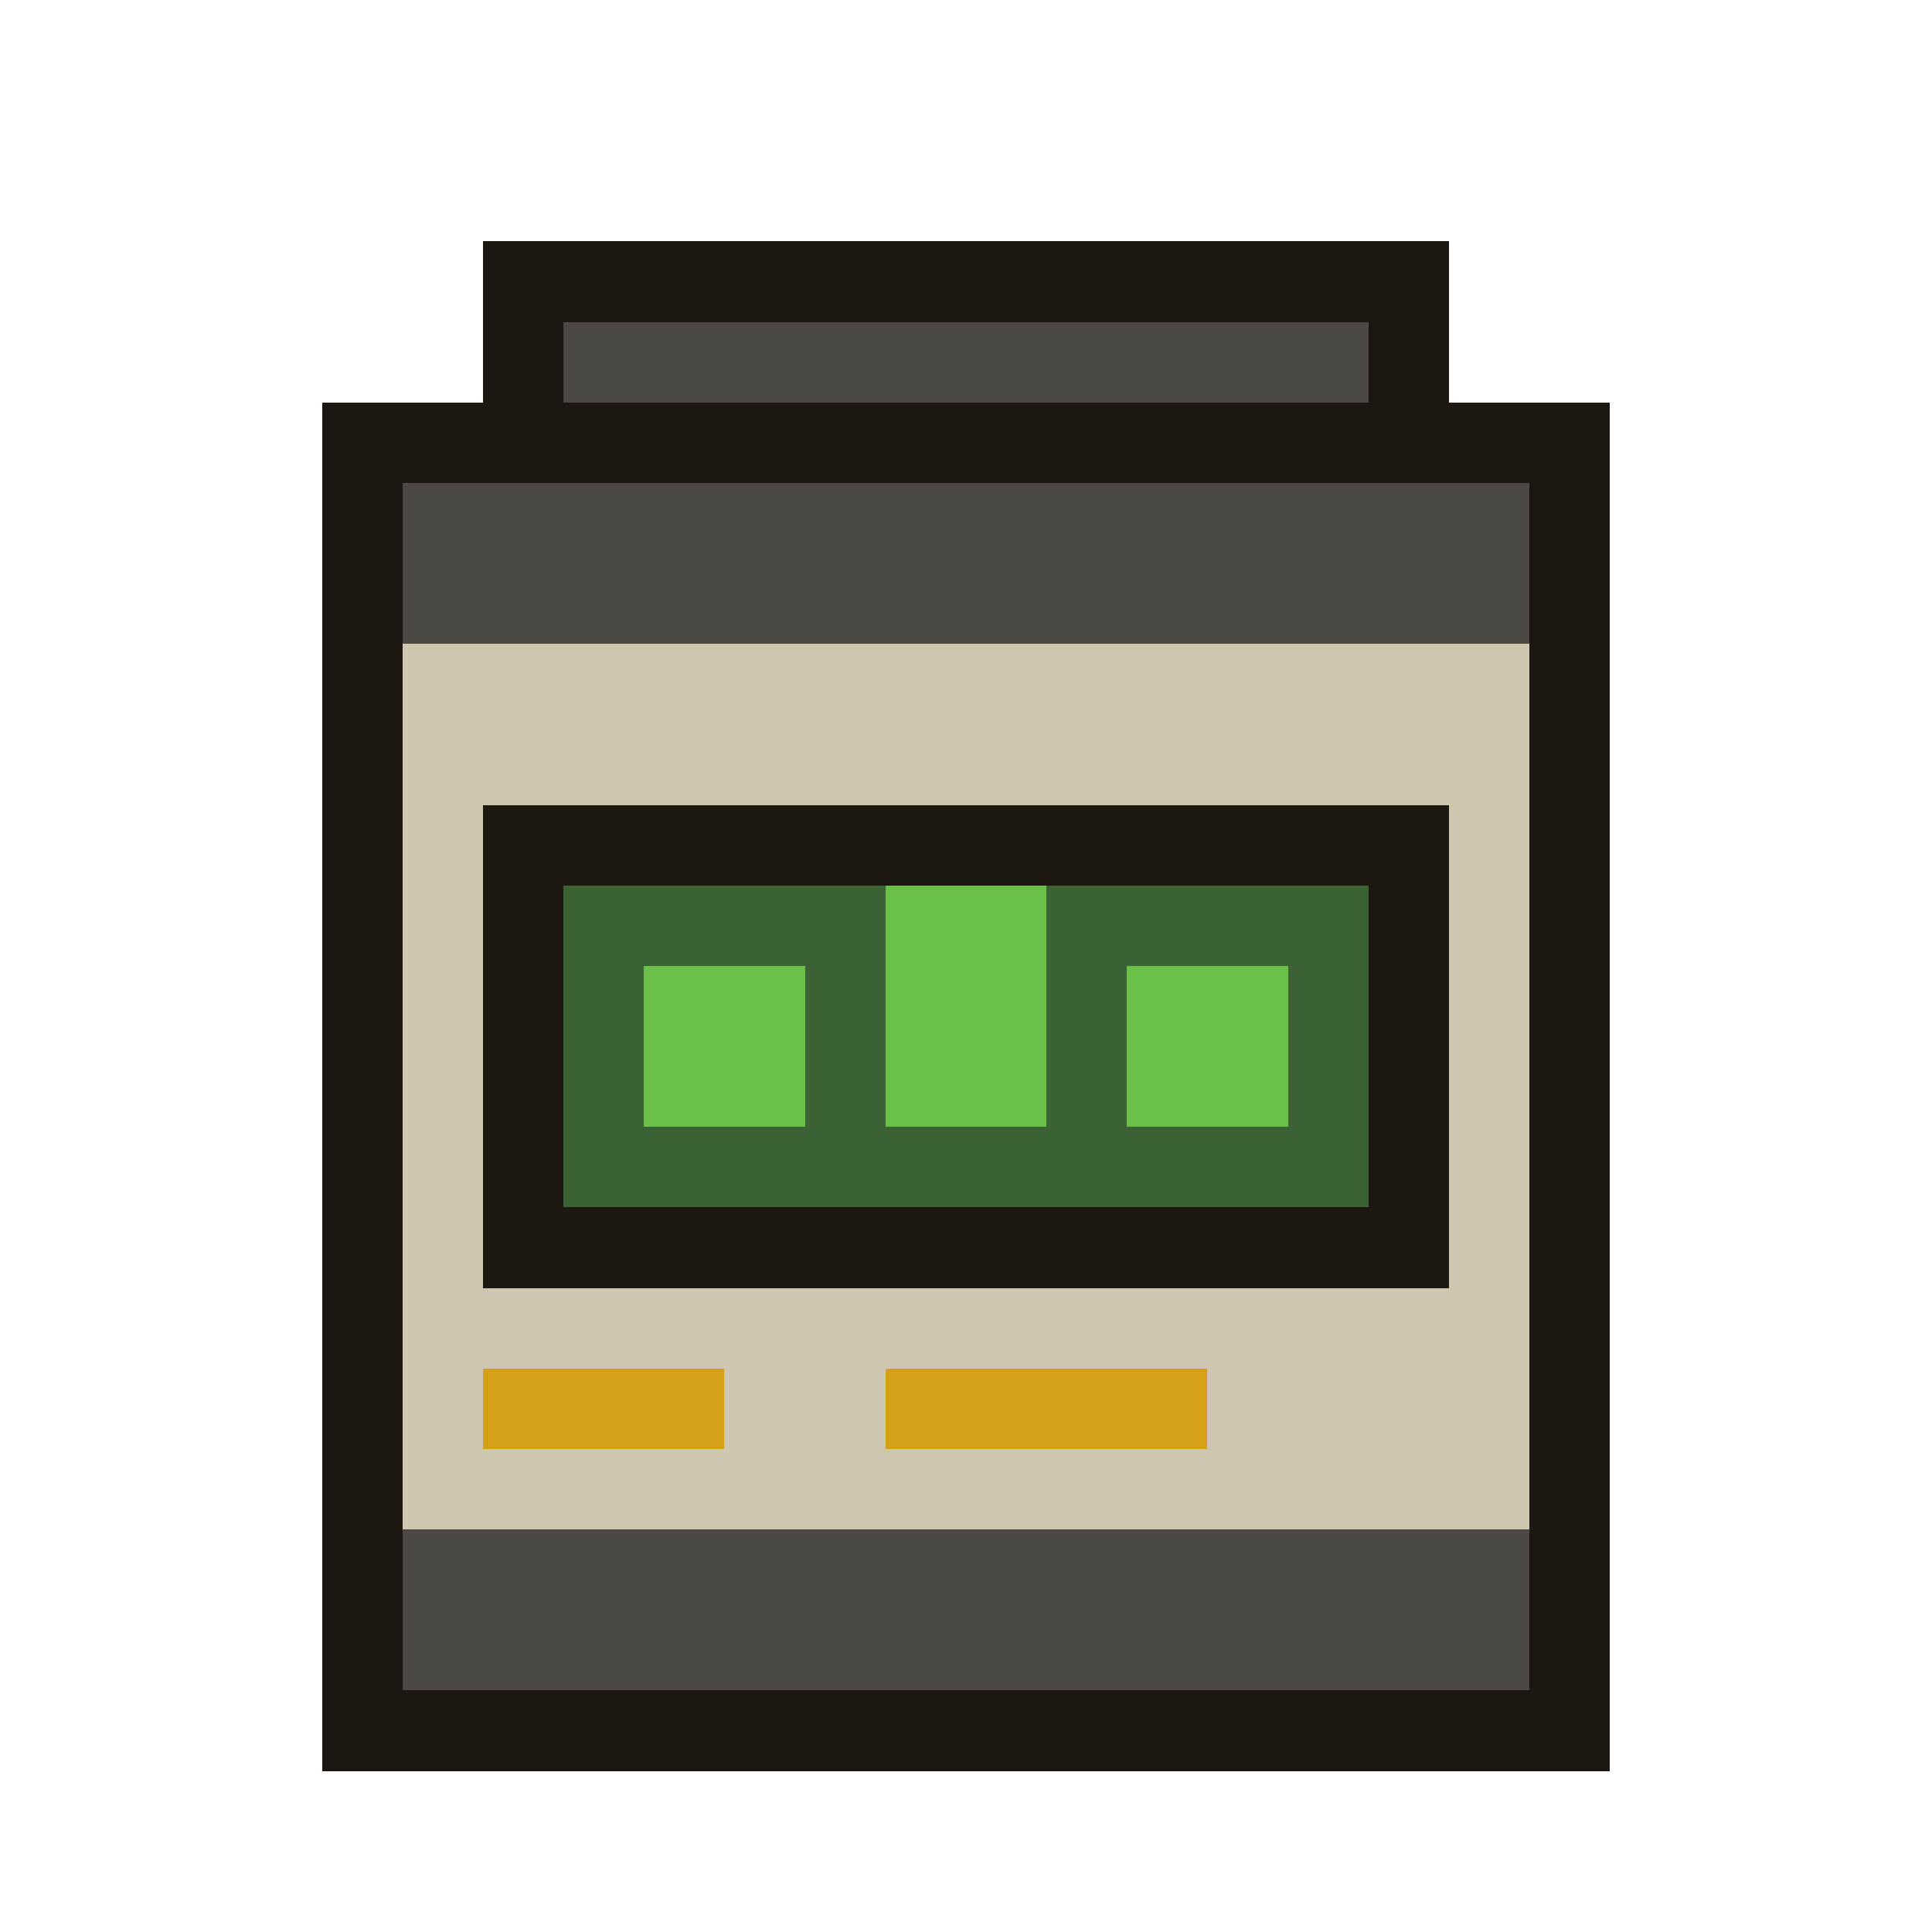
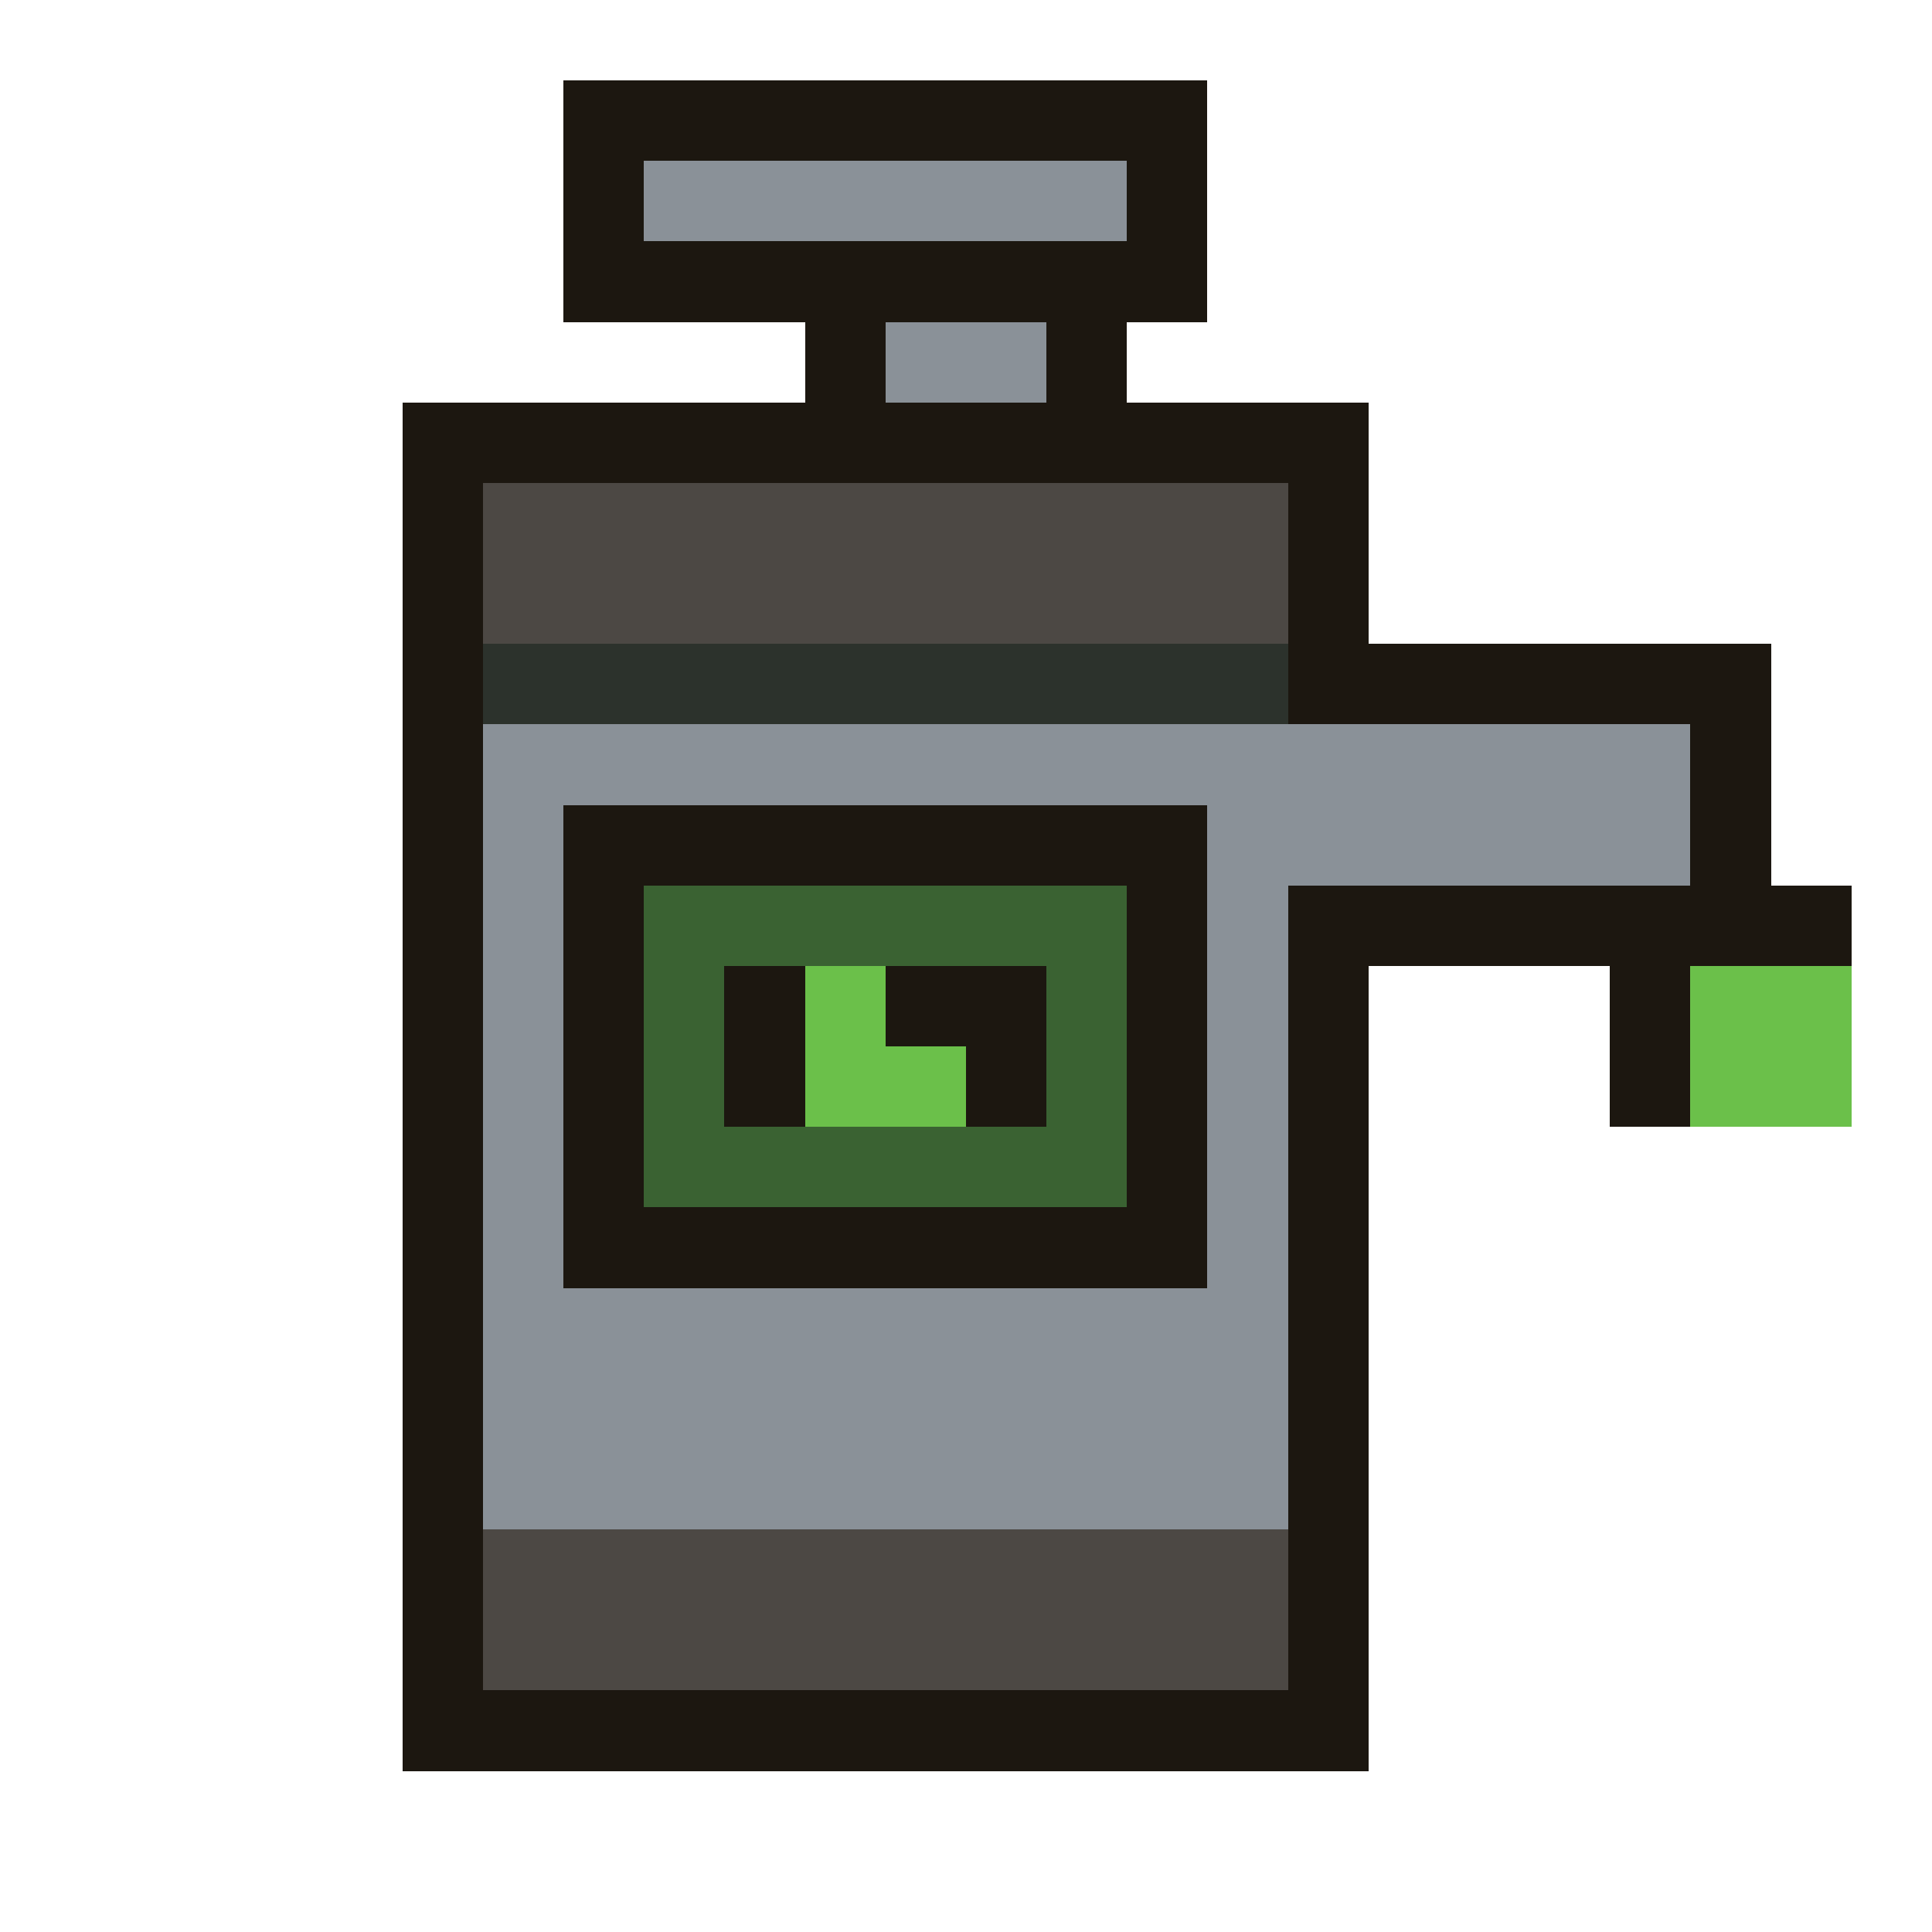
<svg xmlns="http://www.w3.org/2000/svg" viewBox="0 0 24 24" fill="none" shape-rendering="crispEdges">
-   <rect fill="#1c1710" x="6" y="3" width="12" height="3" />
-   <rect fill="#4c4844" x="7" y="4" width="10" height="1" />
-   <rect fill="#1c1710" x="4" y="5" width="16" height="17" />
-   <rect fill="#cfc6b0" x="5" y="6" width="14" height="15" />
-   <rect fill="#4c4844" x="5" y="6" width="14" height="2" />
-   <rect fill="#4c4844" x="5" y="19" width="14" height="2" />
-   <rect fill="#1c1710" x="6" y="10" width="12" height="6" />
-   <rect fill="#3a6232" x="7" y="11" width="10" height="4" />
-   <rect fill="#6bc04a" x="8" y="12" width="2" height="2" />
-   <rect fill="#6bc04a" x="11" y="11" width="2" height="3" />
-   <rect fill="#6bc04a" x="14" y="12" width="2" height="2" />
-   <rect fill="#d4a017" x="6" y="17" width="3" height="1" />
-   <rect fill="#d4a017" x="11" y="17" width="4" height="1" />
+   <rect fill="#1c1710" x="7" y="1" width="8" height="3" />
+   <rect fill="#8a9198" x="8" y="2" width="6" height="1" />
+   <rect fill="#1c1710" x="10" y="3" width="4" height="3" />
+   <rect fill="#8a9198" x="11" y="4" width="2" height="2" />
+   <rect fill="#1c1710" x="5" y="5" width="12" height="17" />
+   <rect fill="#8a9198" x="6" y="6" width="10" height="15" />
+   <rect fill="#4c4844" x="6" y="6" width="10" height="2" />
+   <rect fill="#2c322c" x="6" y="8" width="10" height="1" />
+   <rect fill="#4c4844" x="6" y="19" width="10" height="2" />
+   <rect fill="#1c1710" x="7" y="10" width="8" height="6" />
+   <rect fill="#3a6232" x="8" y="11" width="6" height="4" />
+   <rect fill="#6bc04a" x="9" y="12" width="4" height="2" />
+   <rect fill="#1c1710" x="9" y="12" width="1" height="2" />
+   <rect fill="#1c1710" x="11" y="12" width="1" height="1" />
+   <rect fill="#1c1710" x="12" y="12" width="1" height="2" />
+   <rect fill="#1c1710" x="16" y="8" width="6" height="4" />
+   <rect fill="#8a9198" x="16" y="9" width="5" height="2" />
+   <rect fill="#1c1710" x="20" y="11" width="3" height="3" />
+   <rect fill="#6bc04a" x="21" y="12" width="2" height="2" />
</svg>
